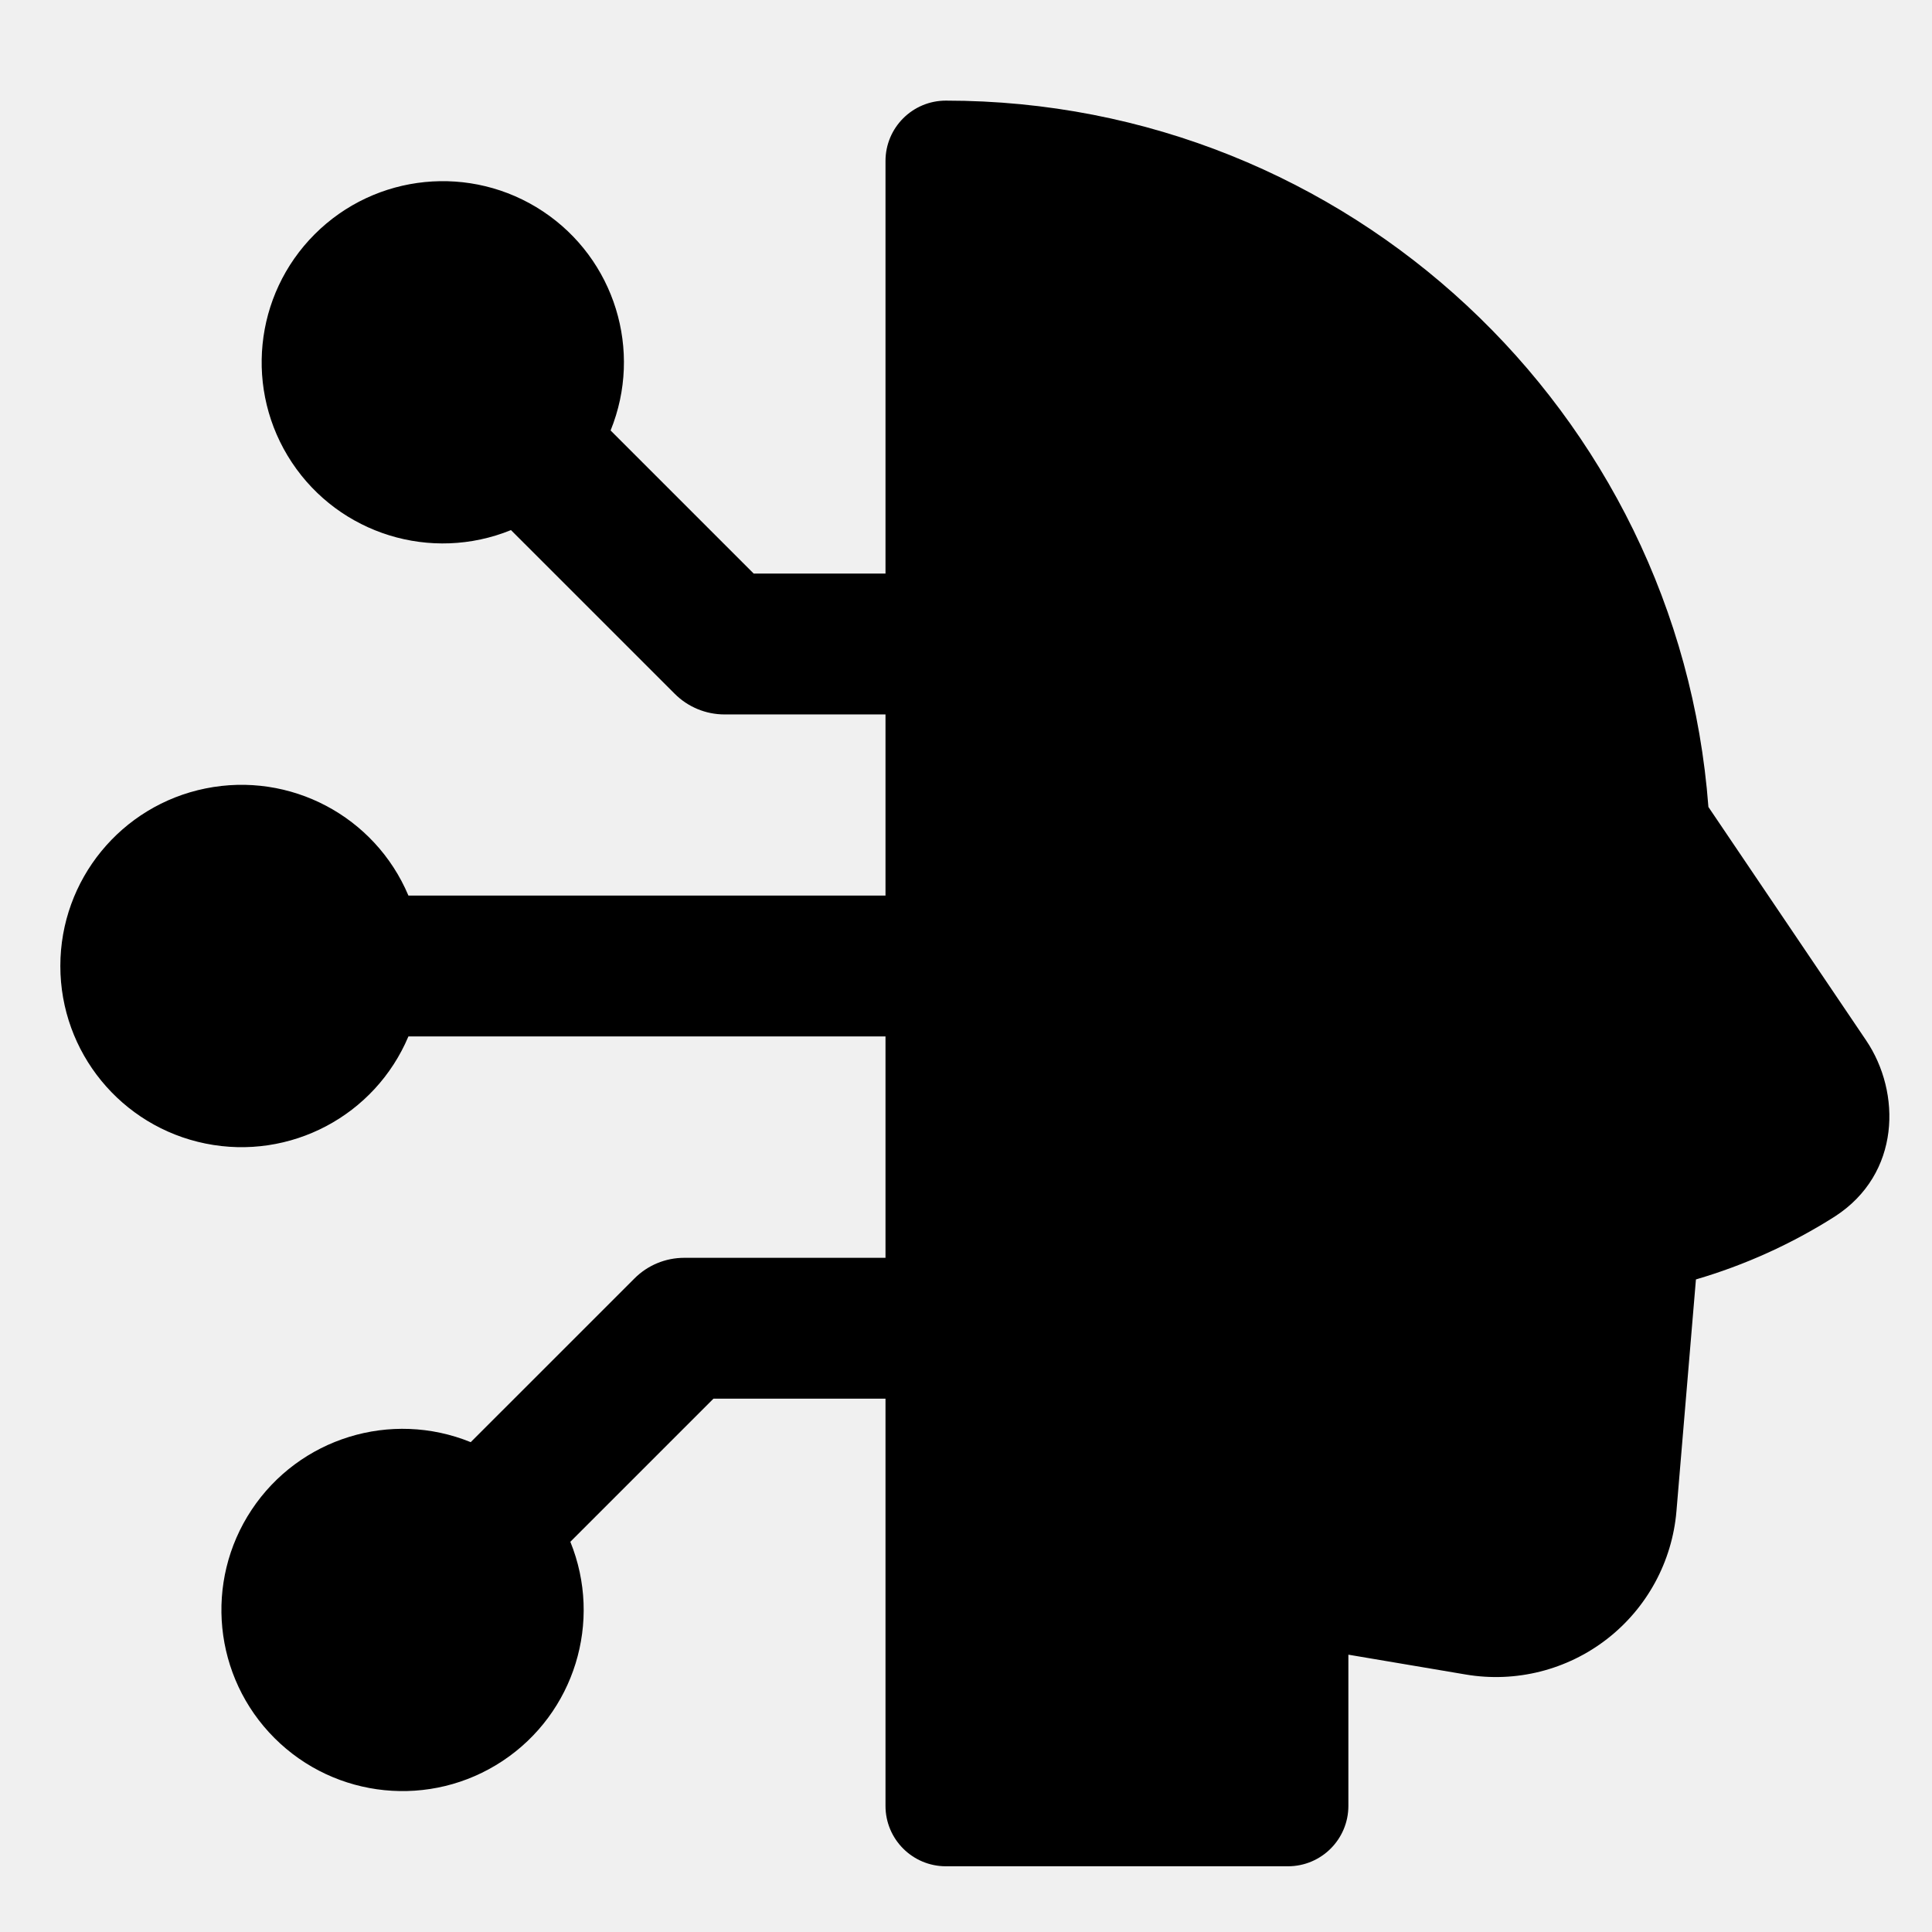
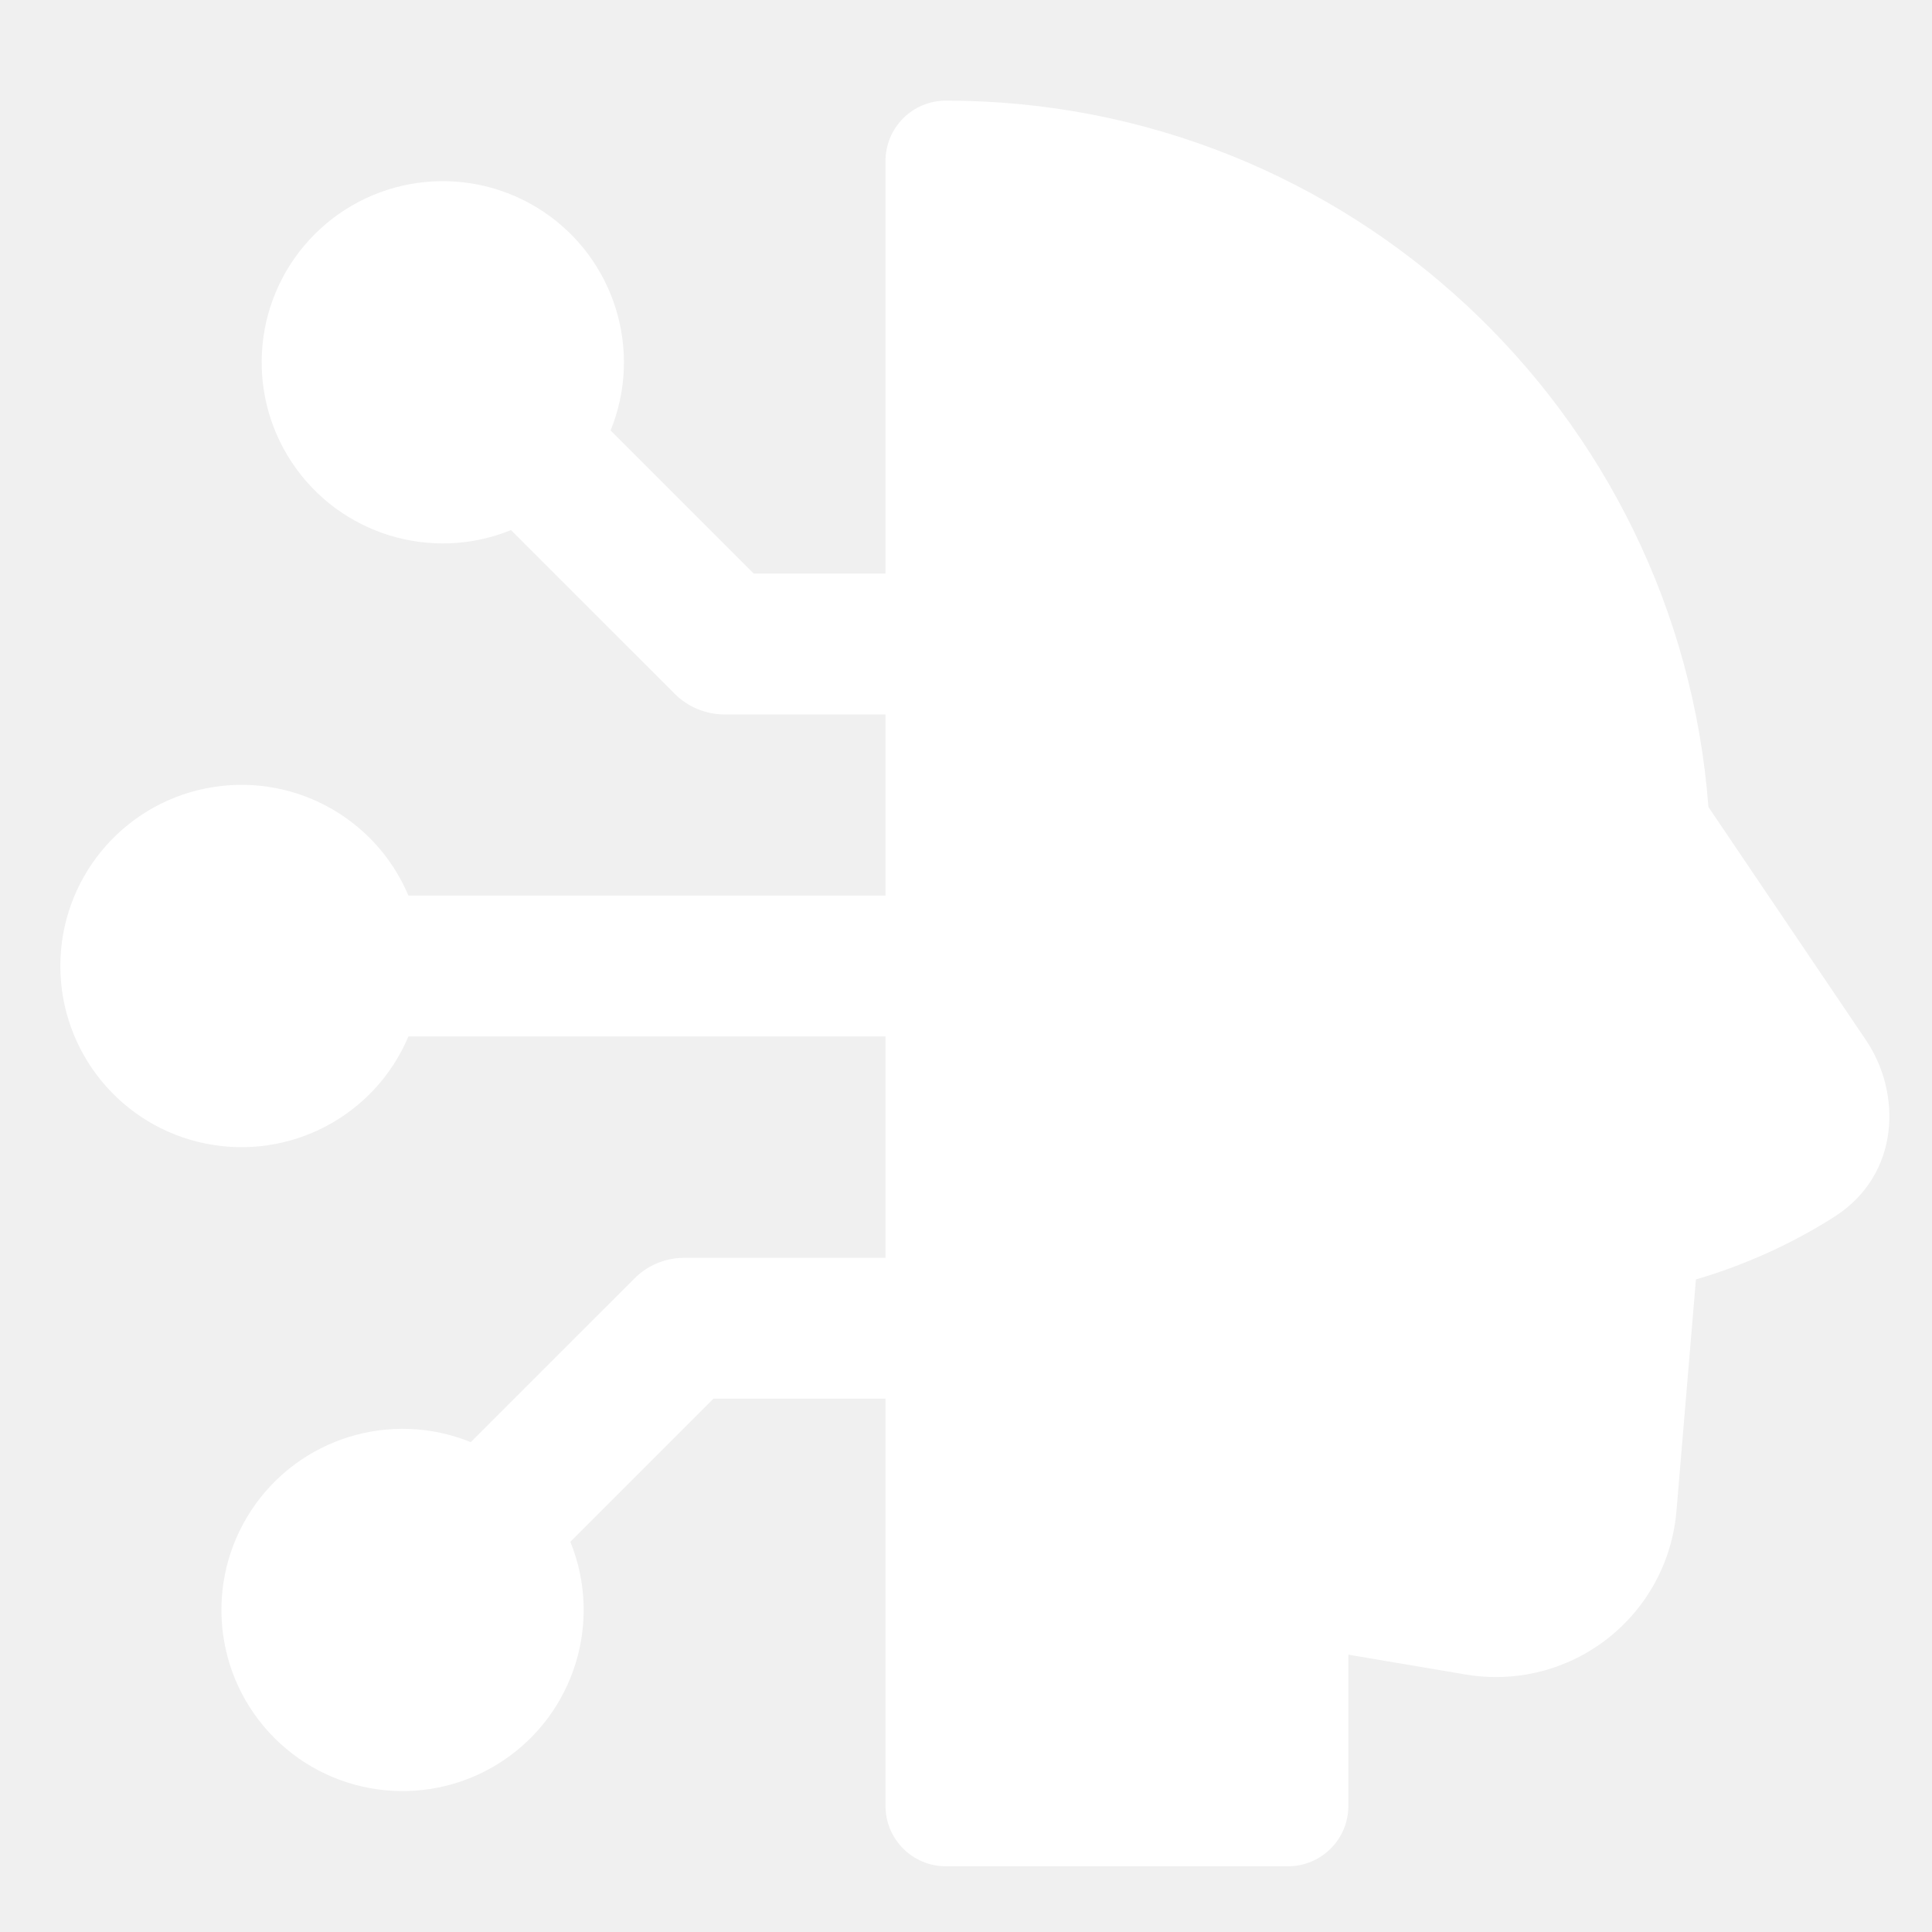
<svg xmlns="http://www.w3.org/2000/svg" width="1em" height="1em" viewBox="0 0 48 48">
-   <path fill="currentColor" fill-rule="evenodd" d="M23.5 2.5A1.5 1.5 0 0 0 22 4v10.25h-3.275l-3.555-3.555a4.5 4.5 0 1 0-2.475 2.475l4.068 4.067A1.75 1.75 0 0 0 18 17.75h4v4.5H10.147a4.501 4.501 0 1 0 0 3.5H22v5.5h-5c-.464 0-.91.184-1.237.513l-4.068 4.067a4.5 4.5 0 1 0 2.475 2.475l3.555-3.555H22v10.117a1.5 1.5 0 0 0 1.5 1.5H32a1.5 1.5 0 0 0 1.5-1.5V41.11l2.918.493a4.5 4.5 0 0 0 5.233-4.06l.484-5.756a13.5 13.5 0 0 0 3.452-1.564c1.639-1.06 1.65-3.081.777-4.374l-3.919-5.8C41.705 10.234 33.506 2.5 23.5 2.5" clip-rule="evenodd" />
+   <path fill="white" fill-rule="evenodd" d="M23.5 2.5A1.5 1.5 0 0 0 22 4v10.25h-3.275l-3.555-3.555a4.5 4.5 0 1 0-2.475 2.475l4.068 4.067A1.75 1.75 0 0 0 18 17.75h4v4.5H10.147a4.501 4.501 0 1 0 0 3.5H22v5.5h-5c-.464 0-.91.184-1.237.513l-4.068 4.067a4.5 4.5 0 1 0 2.475 2.475l3.555-3.555H22v10.117a1.5 1.5 0 0 0 1.5 1.5H32a1.5 1.5 0 0 0 1.5-1.5V41.11l2.918.493a4.5 4.5 0 0 0 5.233-4.06l.484-5.756a13.5 13.5 0 0 0 3.452-1.564c1.639-1.06 1.65-3.081.777-4.374l-3.919-5.8C41.705 10.234 33.506 2.5 23.5 2.5" clip-rule="evenodd" />
</svg>
